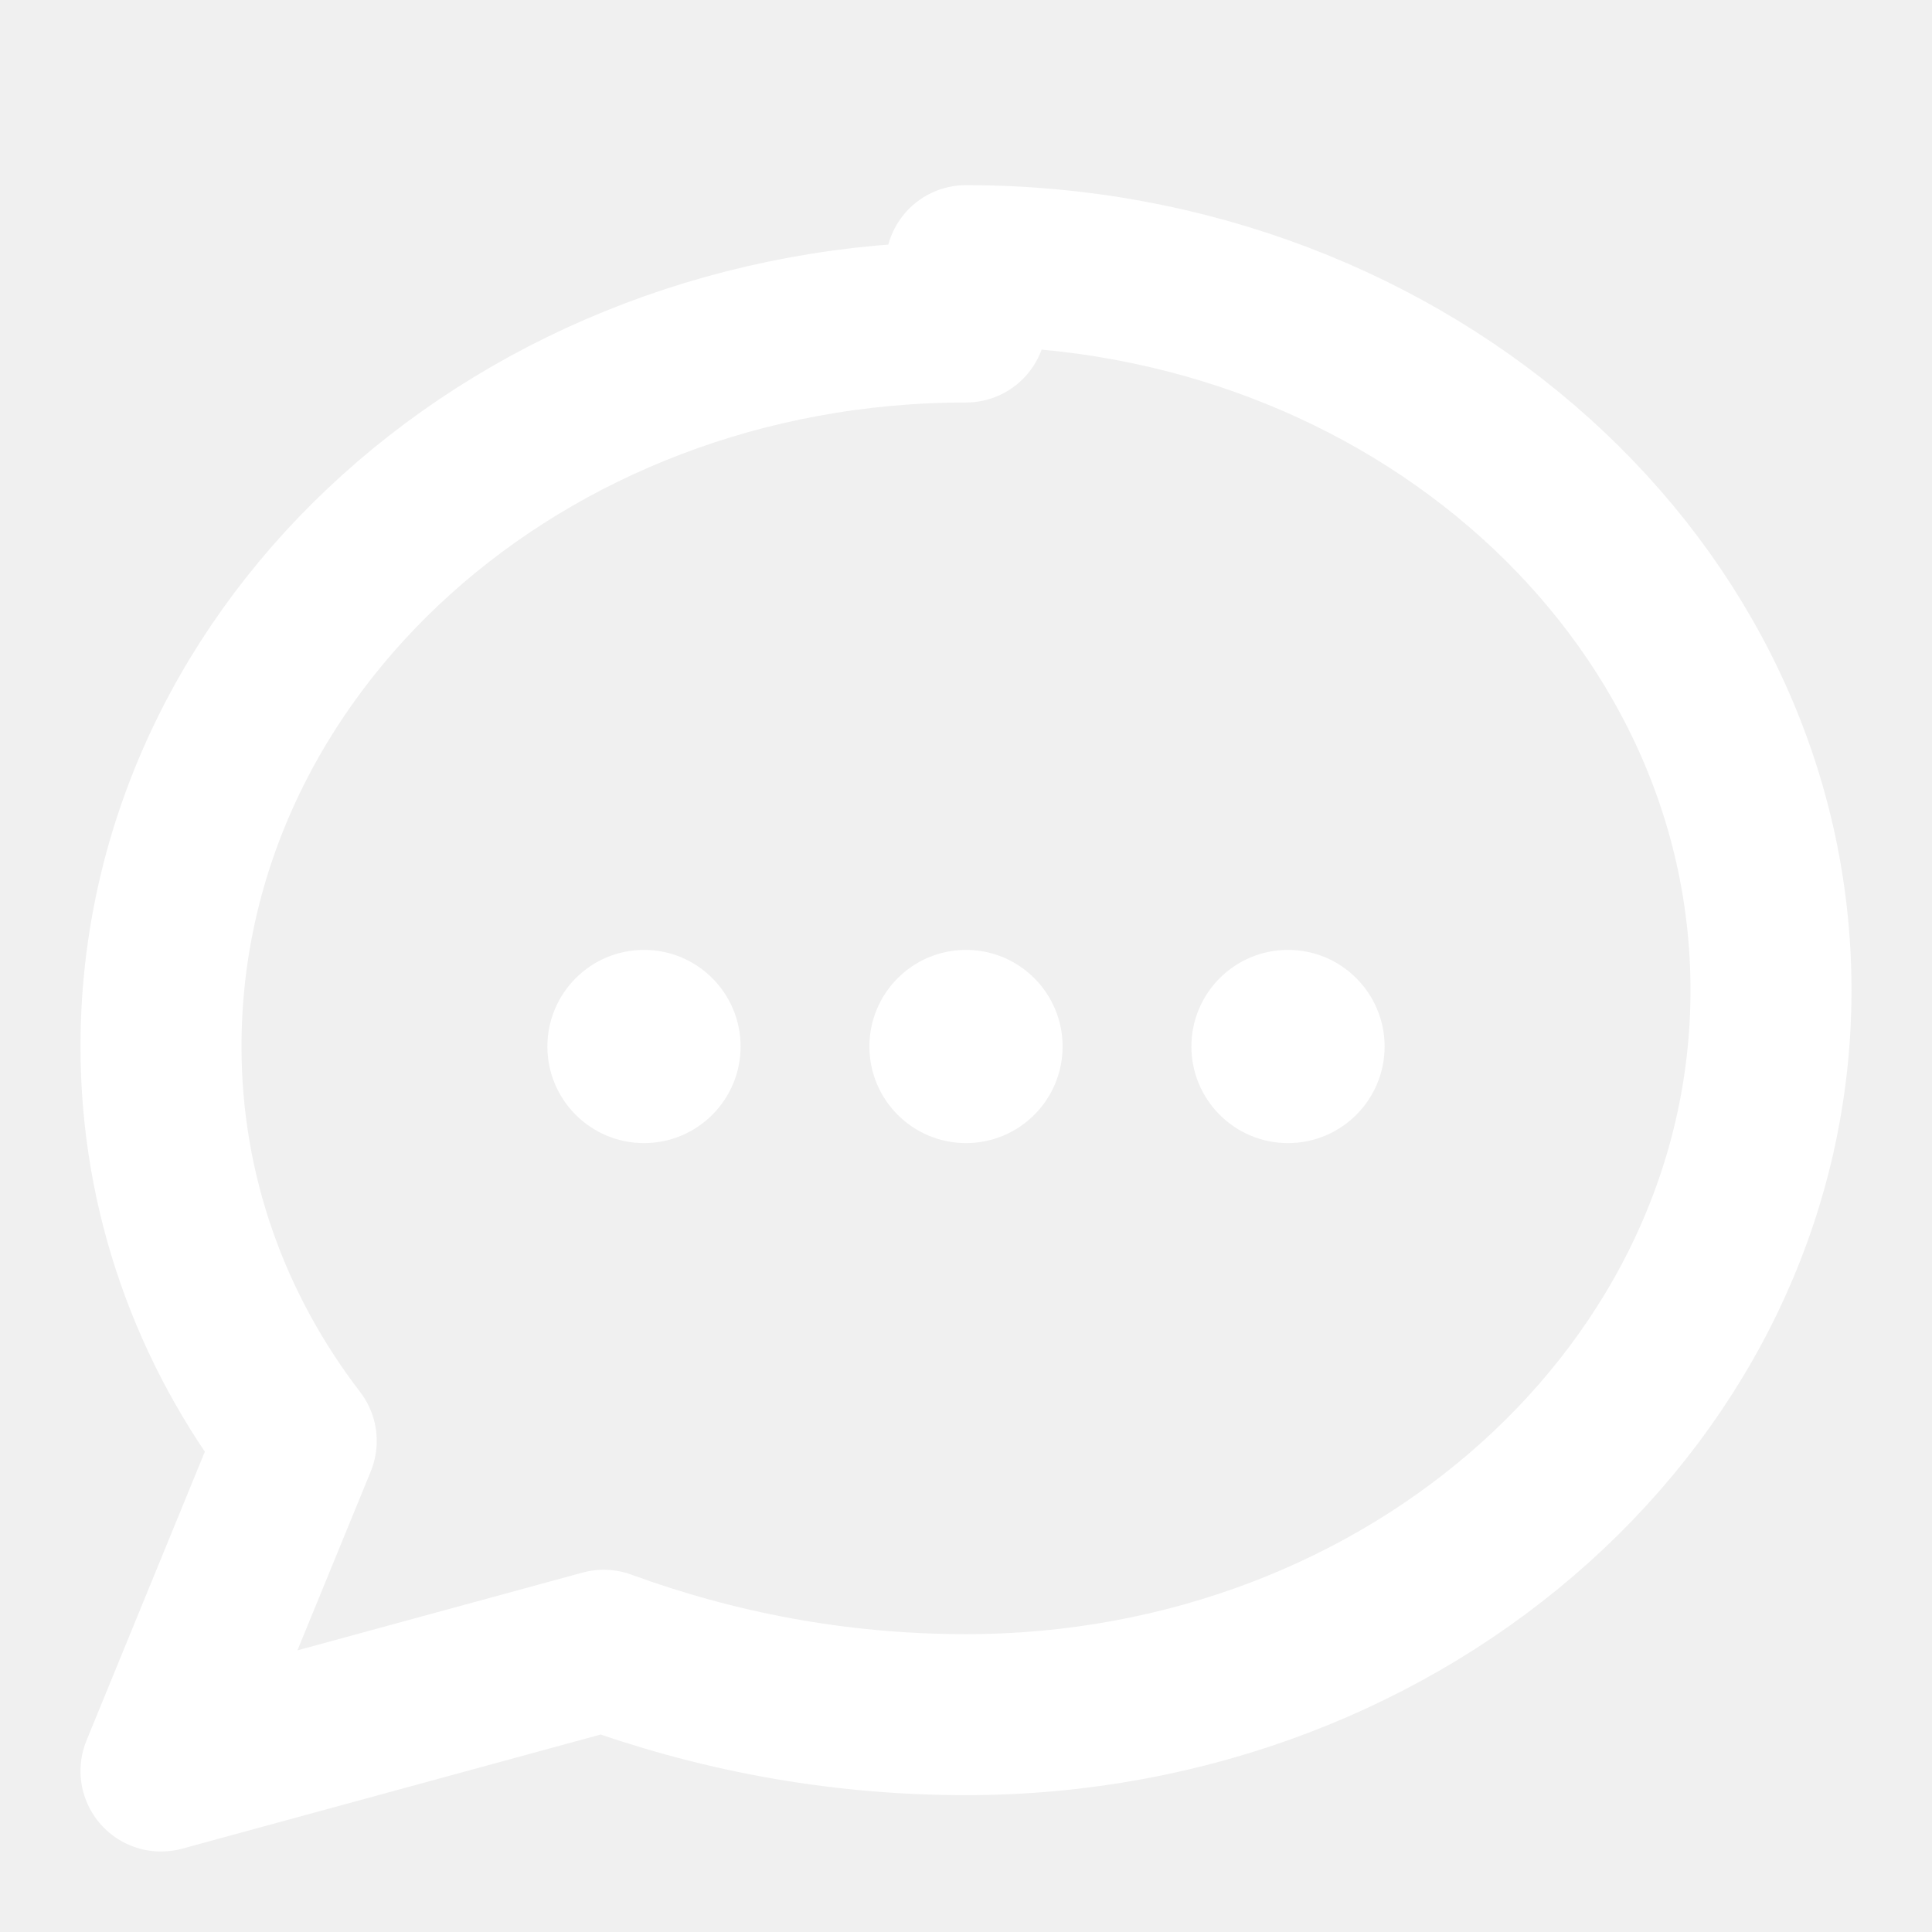
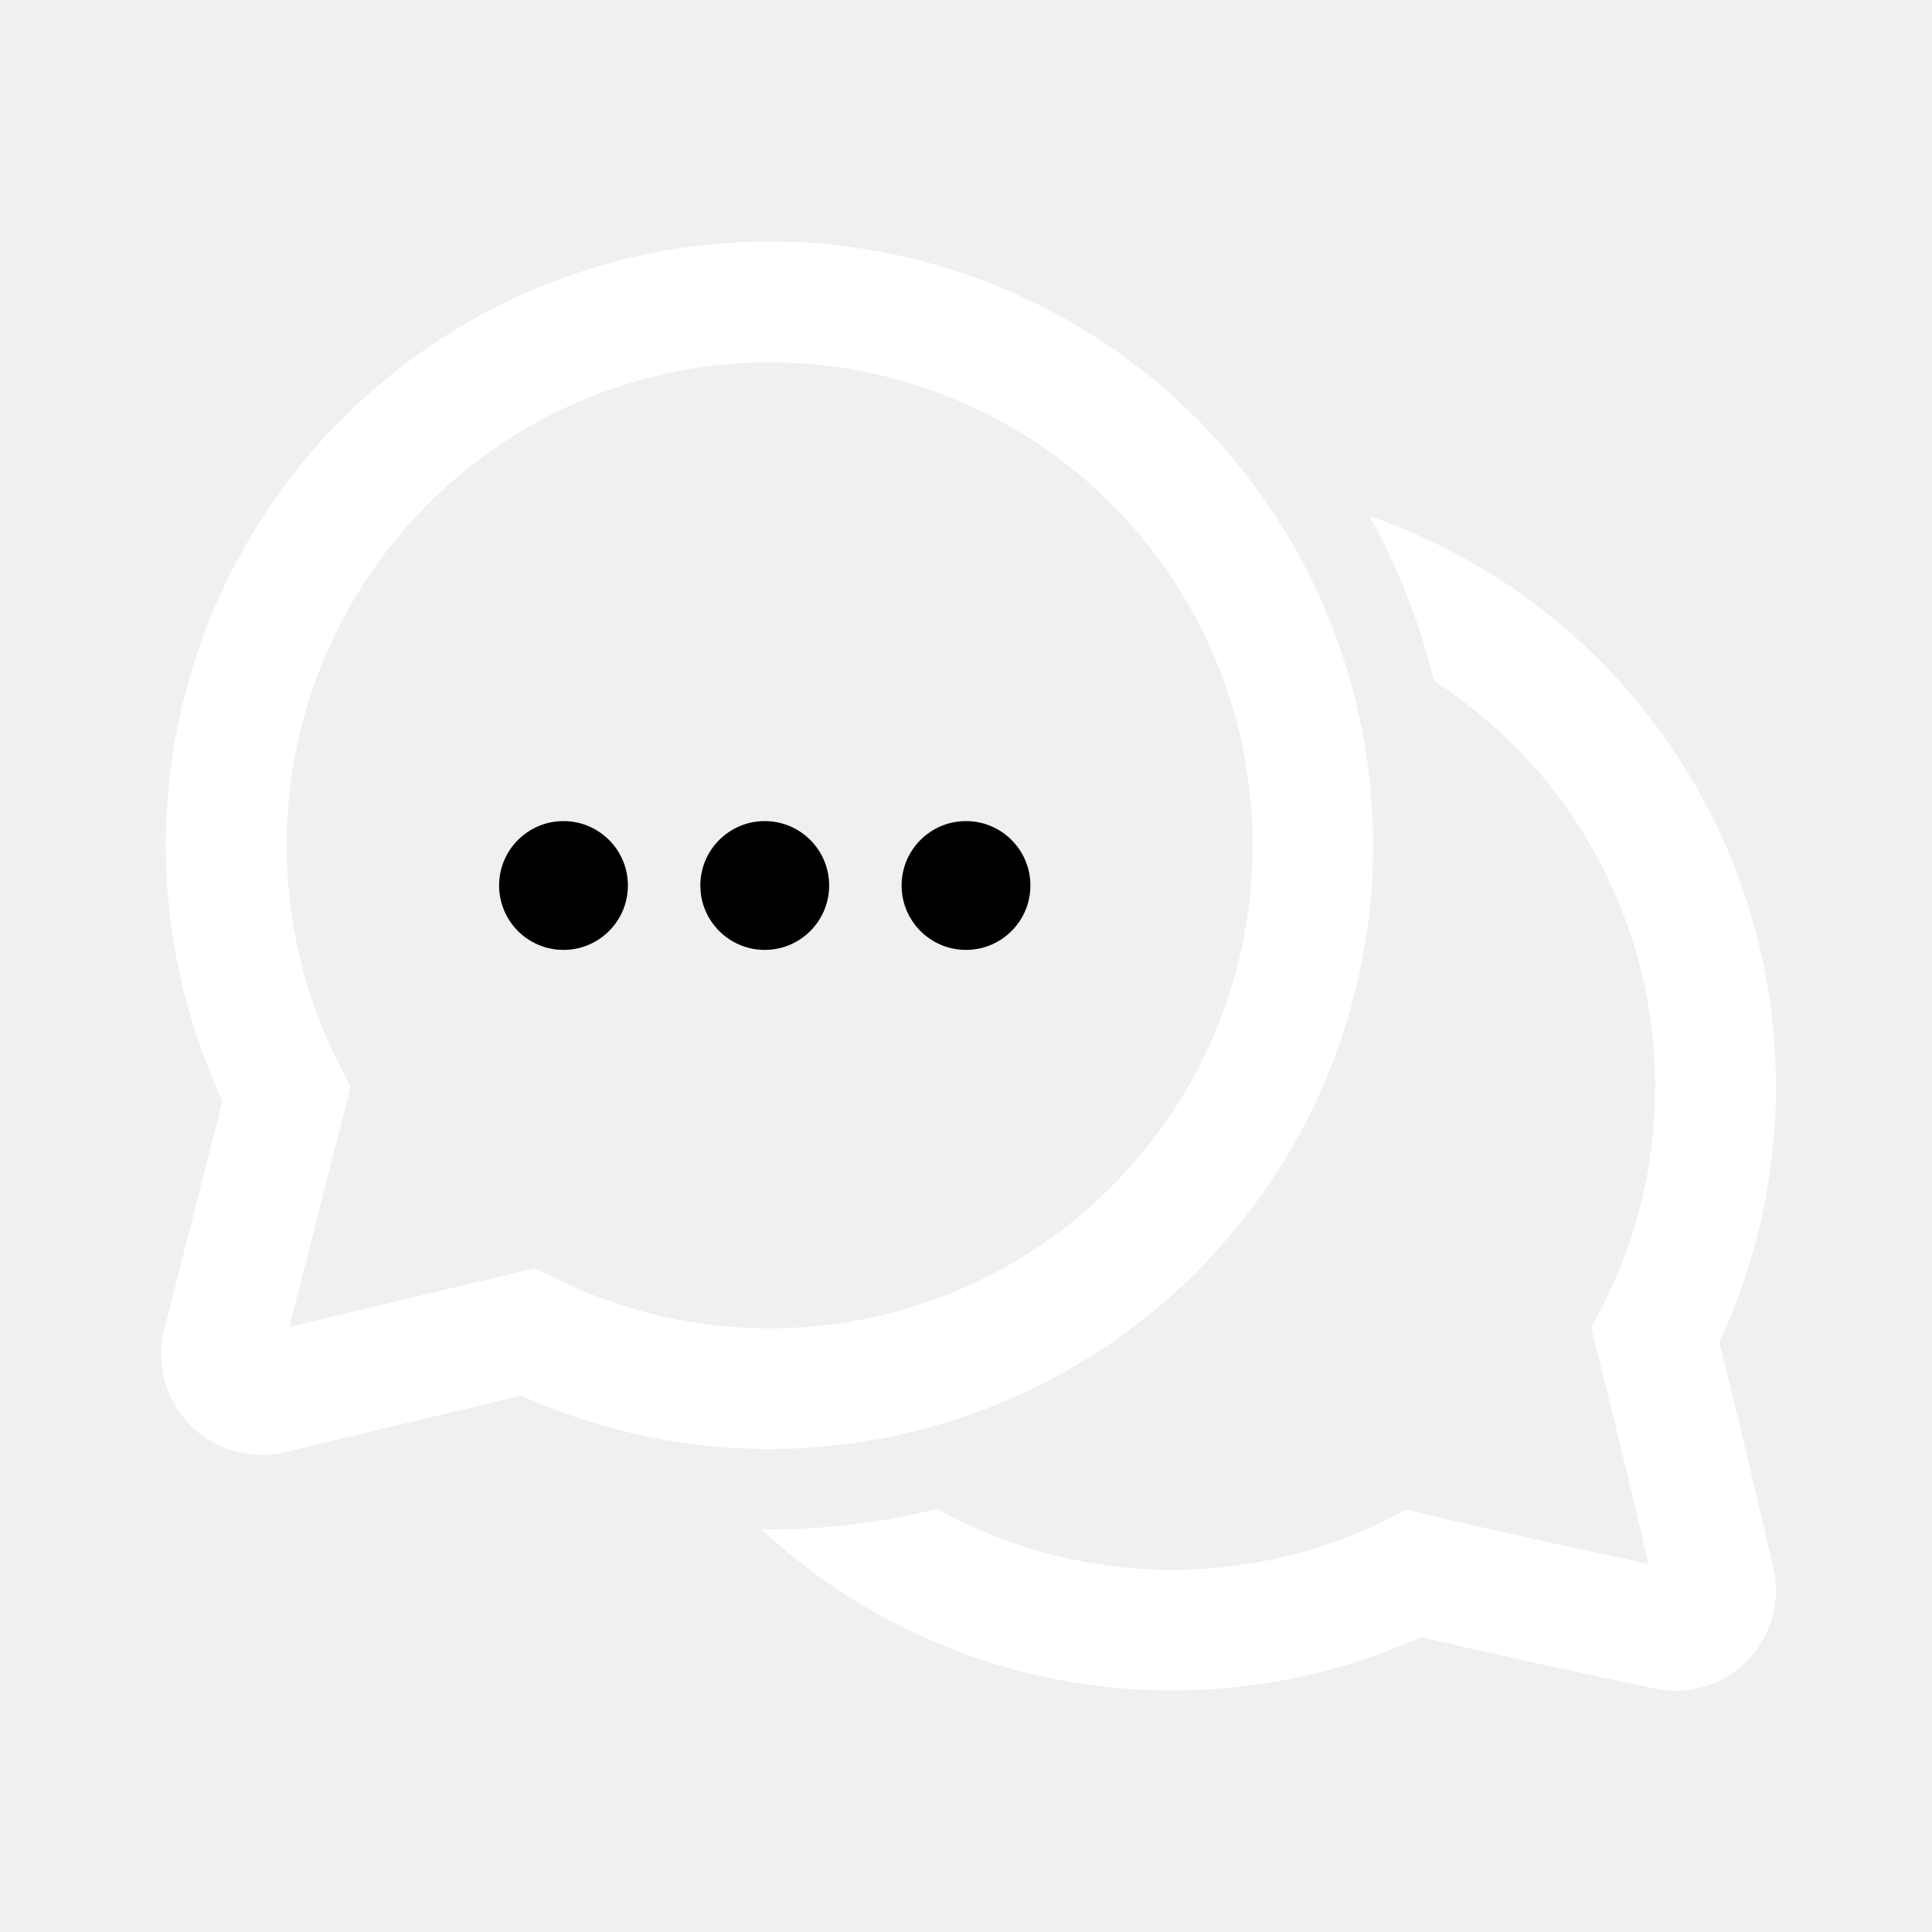
<svg xmlns="http://www.w3.org/2000/svg" width="24" height="24" viewBox="0 0 24 24" fill="none">
-   <path d="M12 4C6.477 4 2 8.03 2 13c0 1.83.62 3.52 1.68 4.9L2 22l5.5-1.5c1.37.5 2.87.8 4.5.8 5.523 0 10-4.03 10-9s-4.477-9-10-9z" stroke="white" stroke-width="2" stroke-linecap="round" stroke-linejoin="round" />
-   <circle cx="8" cy="13" r="1.2" fill="white" />
-   <circle cx="12" cy="13" r="1.2" fill="white" />
-   <circle cx="16" cy="13" r="1.2" fill="white" />
+   <path fill="white" d="M9.562 3a7.5 7.5 0 0 0-6.798 10.673l-.724 2.842a1.25 1.25 0 0 0 1.504 1.524c.75-.18 1.903-.457 2.93-.702A7.5 7.5 0 1 0 9.561 3m-6 7.5a6 6 0 1 1 3.33 5.375l-.244-.121l-.264.063c-.923.22-1.99.475-2.788.667l.69-2.708l.07-.276l-.13-.253a6 6 0 0 1-.664-2.747m11 10.5a7.48 7.48 0 0 1-5.1-2h.1c.718 0 1.415-.089 2.08-.257c.865.482 1.86.757 2.92.757c.96 0 1.866-.225 2.67-.625l.243-.121l.264.063c.922.22 1.966.445 2.74.61c-.175-.751-.414-1.756-.642-2.651l-.07-.276l.13-.253a6 6 0 0 0 .665-2.747a6 6 0 0 0-2.747-5.042a8.4 8.4 0 0 0-.8-2.047a7.503 7.503 0 0 1 4.344 10.263c.253 1.008.509 2.1.671 2.803a1.244 1.244 0 0 1-1.467 1.5a133 133 0 0 1-2.913-.64a7.5 7.5 0 0 1-3.088.663z" />
+   <circle cx="7" cy="11" r="0.8" fill="black" />
+   <circle cx="9.5" cy="11" r="0.8" fill="black" />
+   <circle cx="12" cy="11" r="0.8" fill="black" />
</svg>
